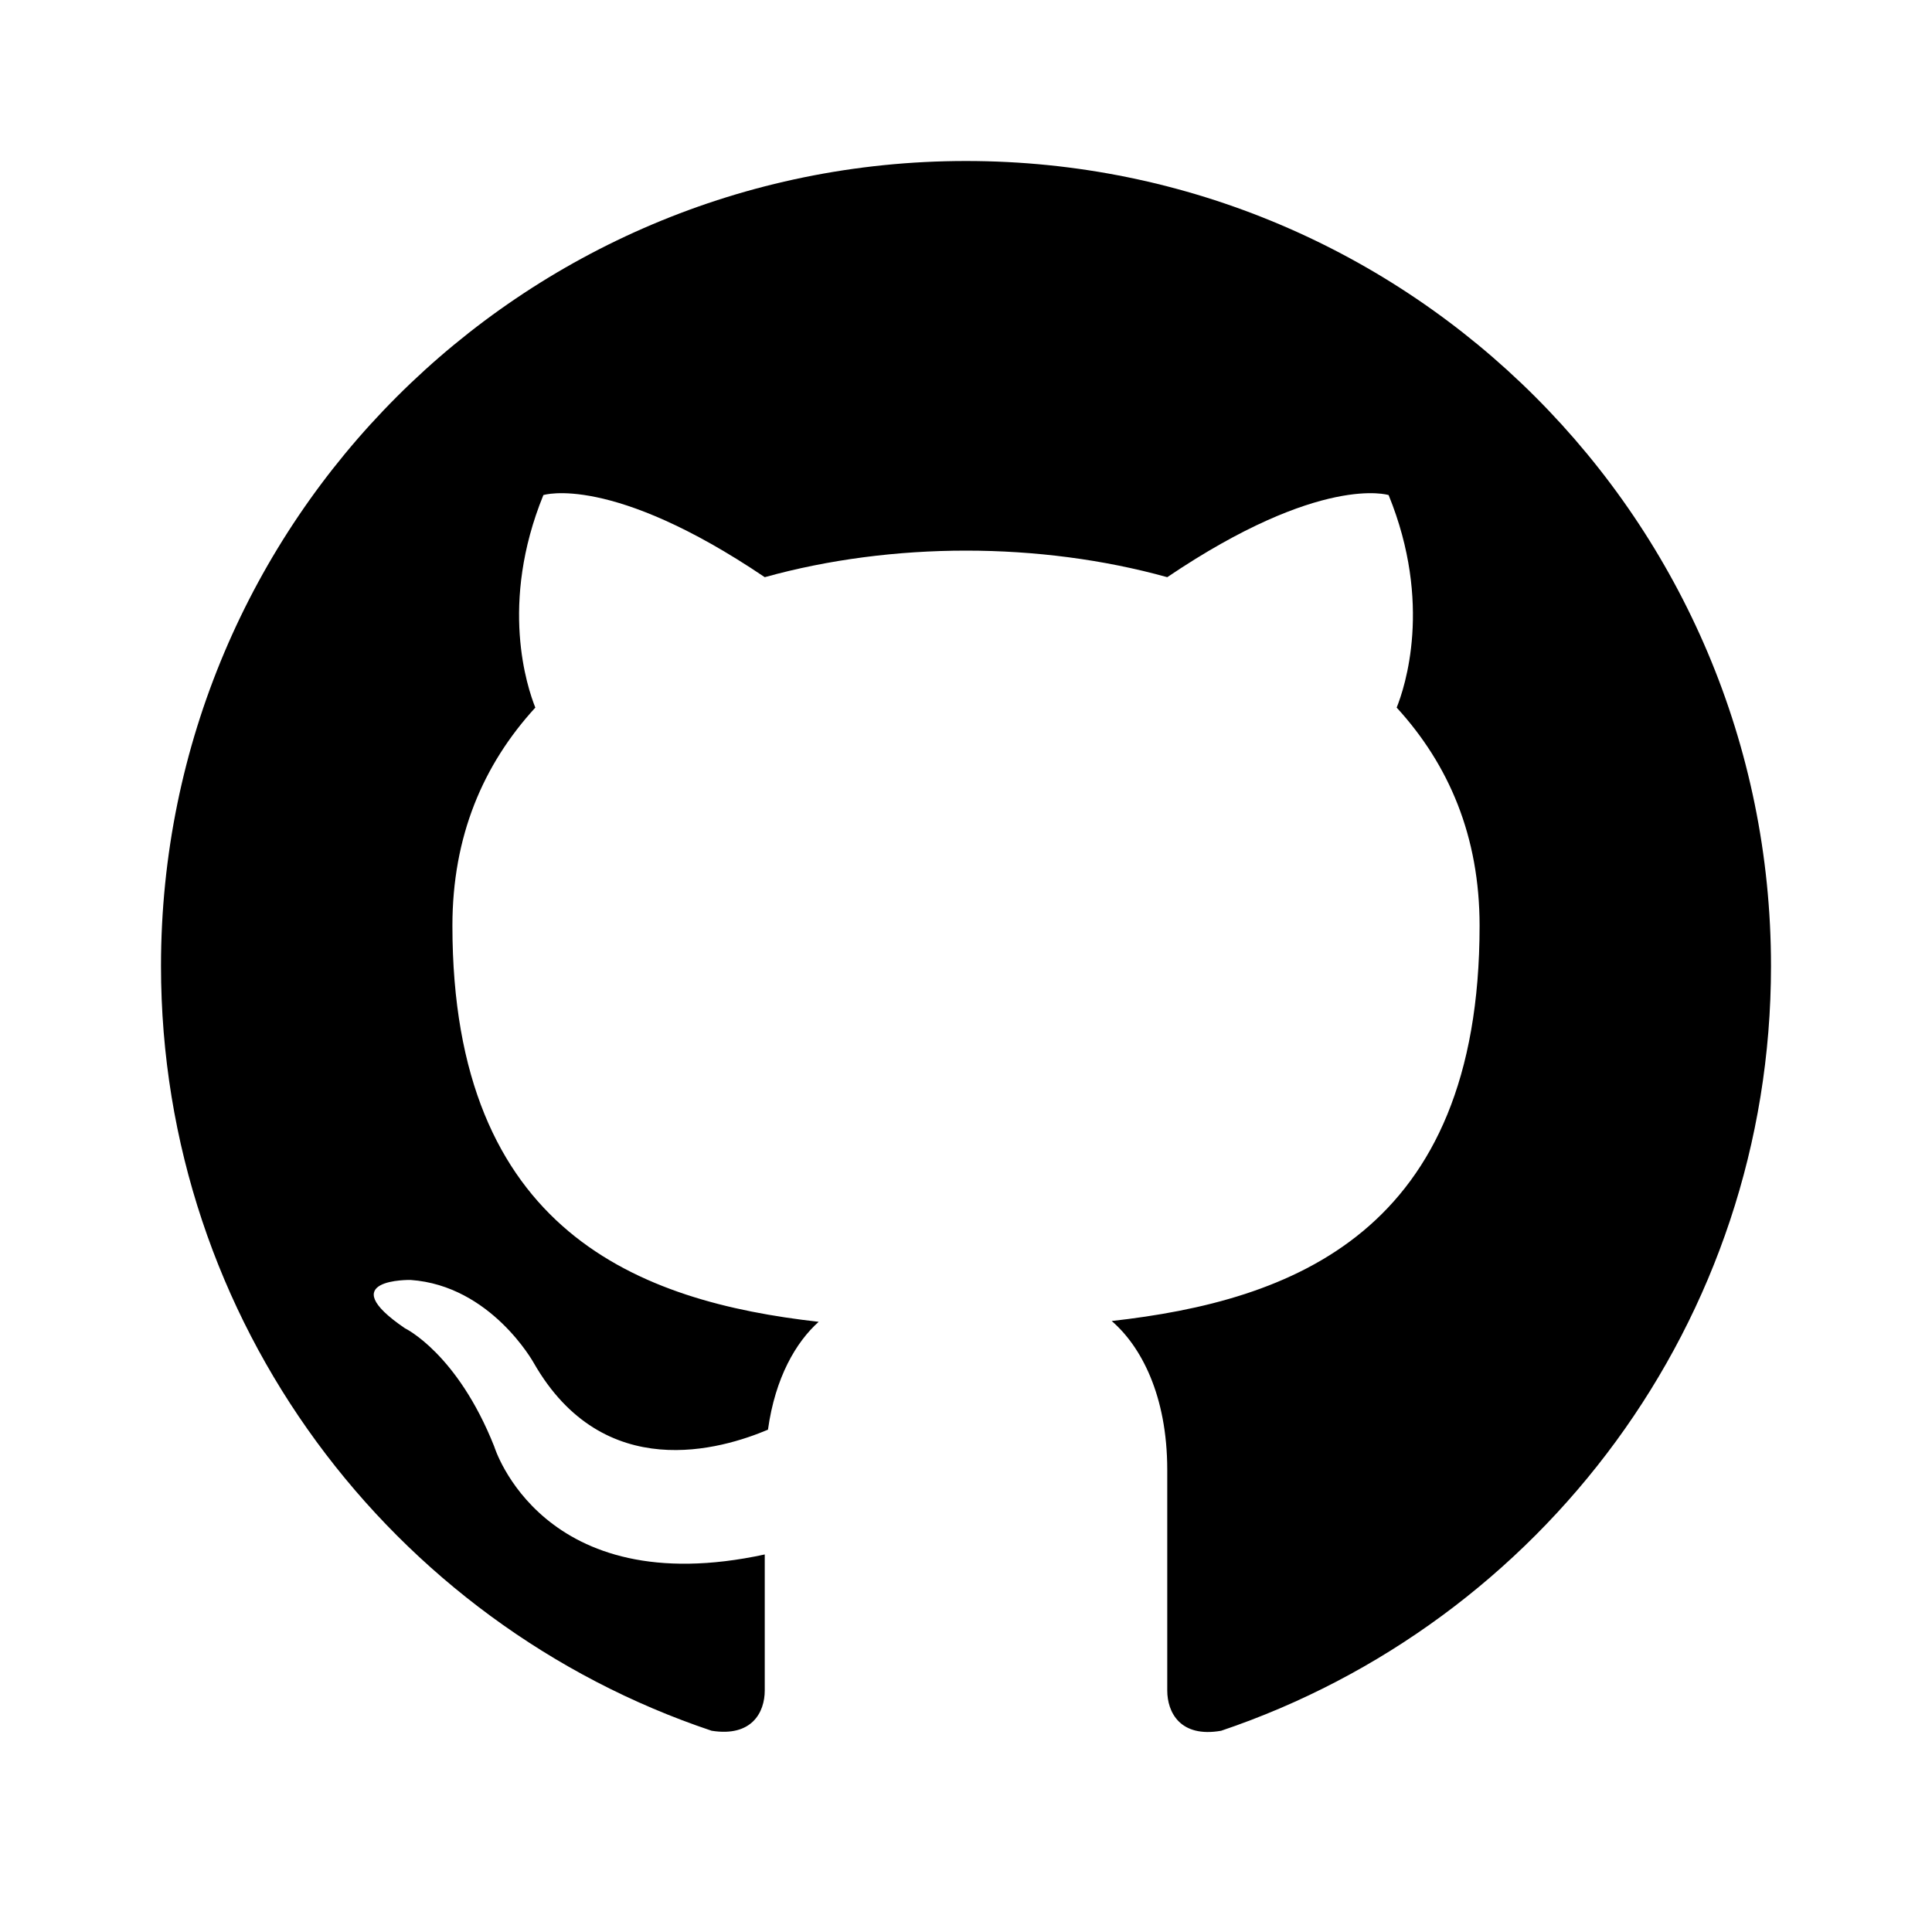
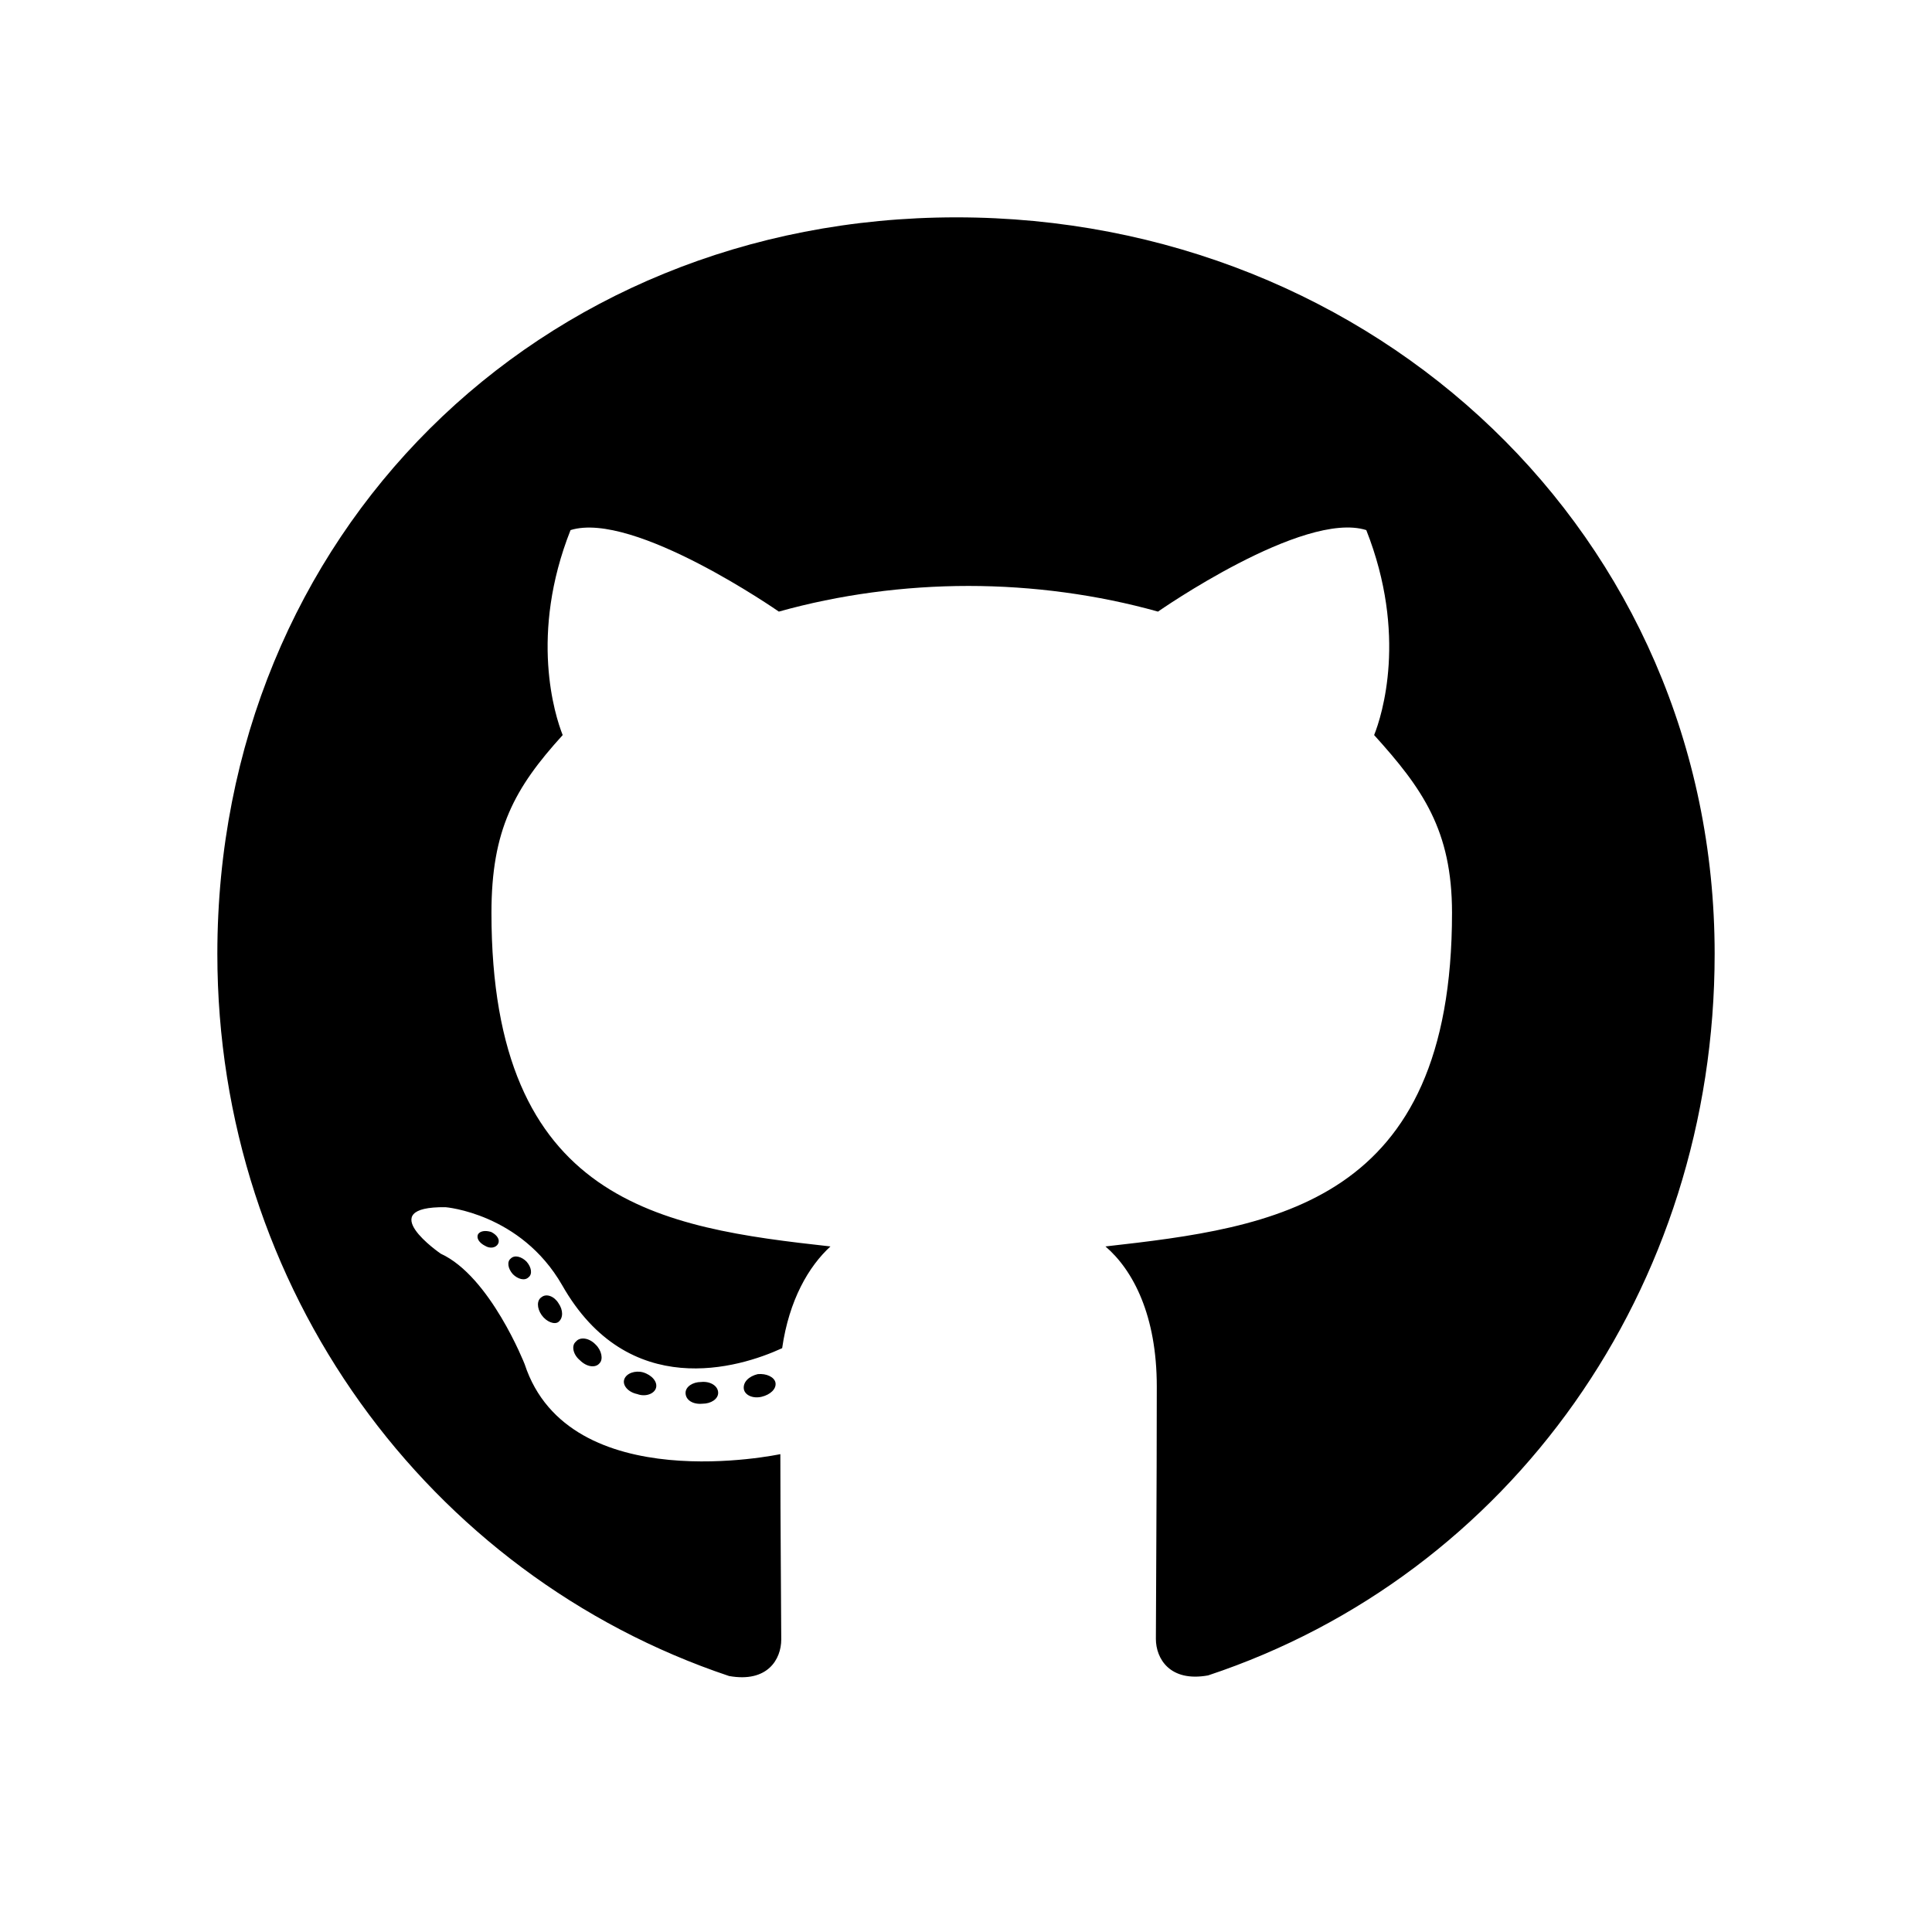
- <svg xmlns="http://www.w3.org/2000/svg" width="24" height="24" viewBox="0 0 24 24">
-   <rect width="24" height="24" fill="none" />
-   <path fill="currentColor" d="M12 2A10 10 0 0 0 2 12c0 4.42 2.87 8.17 6.84 9.5c.5.08.66-.23.66-.5v-1.69c-2.77.6-3.36-1.34-3.36-1.34c-.46-1.16-1.11-1.47-1.11-1.47c-.91-.62.07-.6.07-.6c1 .07 1.53 1.03 1.53 1.03c.87 1.52 2.34 1.07 2.91.83c.09-.65.35-1.09.63-1.34c-2.22-.25-4.55-1.11-4.55-4.92c0-1.11.38-2 1.03-2.71c-.1-.25-.45-1.29.1-2.64c0 0 .84-.27 2.75 1.02c.79-.22 1.65-.33 2.5-.33s1.71.11 2.5.33c1.91-1.29 2.75-1.02 2.75-1.02c.55 1.35.2 2.39.1 2.64c.65.71 1.03 1.6 1.03 2.71c0 3.82-2.34 4.66-4.57 4.91c.36.31.69.92.69 1.85V21c0 .27.16.59.67.5C19.14 20.16 22 16.42 22 12A10 10 0 0 0 12 2" />
+ <svg xmlns="http://www.w3.org/2000/svg" viewBox="0 0 640 640">
+   <path fill="currentColor" d="M237.9 461.4C237.9 463.4 235.6 465 232.7 465C229.4 465.3 227.1 463.7 227.1 461.4C227.1 459.4 229.4 457.8 232.3 457.8C235.3 457.5 237.9 459.1 237.9 461.4zM206.8 456.9C206.1 458.9 208.1 461.2 211.1 461.8C213.7 462.8 216.7 461.8 217.3 459.8C217.9 457.8 216 455.5 213 454.6C210.4 453.9 207.5 454.9 206.8 456.9zM251 455.2C248.1 455.9 246.1 457.8 246.4 460.1C246.7 462.1 249.3 463.4 252.3 462.7C255.2 462 257.2 460.1 256.9 458.1C256.6 456.2 253.9 454.9 251 455.2zM316.8 72C178.1 72 72 177.3 72 316C72 426.9 141.8 521.8 241.5 555.2C254.3 557.5 258.8 549.6 258.8 543.1C258.8 536.9 258.5 502.7 258.5 481.7C258.5 481.7 188.5 496.7 173.8 451.9C173.8 451.9 162.4 422.8 146 415.3C146 415.3 123.1 399.6 147.6 399.9C147.6 399.9 172.5 401.9 186.2 425.7C208.1 464.3 244.8 453.2 259.1 446.6C261.4 430.6 267.9 419.5 275.1 412.9C219.2 406.7 162.8 398.6 162.8 302.4C162.8 274.9 170.4 261.1 186.4 243.5C183.8 237 175.3 210.2 189 175.6C209.9 169.1 258 202.6 258 202.6C278 197 299.5 194.1 320.8 194.1C342.1 194.1 363.6 197 383.6 202.6C383.6 202.6 431.7 169 452.6 175.6C466.3 210.3 457.8 237 455.2 243.5C471.2 261.2 481 275 481 302.4C481 398.9 422.1 406.6 366.2 412.9C375.4 420.8 383.2 435.8 383.2 459.3C383.2 493 382.9 534.7 382.9 542.9C382.9 549.4 387.5 557.3 400.2 555C500.2 521.8 568 426.9 568 316C568 177.3 455.5 72 316.8 72zM169.2 416.9C167.9 417.9 168.2 420.2 169.9 422.1C171.5 423.7 173.8 424.4 175.1 423.1C176.4 422.1 176.1 419.8 174.4 417.9C172.8 416.3 170.5 415.6 169.2 416.9zM158.4 408.8C157.7 410.1 158.7 411.7 160.7 412.7C162.3 413.7 164.3 413.4 165 412C165.7 410.7 164.7 409.1 162.7 408.1C160.7 407.5 159.1 407.8 158.4 408.8zM190.8 444.4C189.2 445.7 189.8 448.7 192.1 450.6C194.4 452.9 197.3 453.2 198.6 451.6C199.9 450.3 199.3 447.3 197.3 445.4C195.1 443.1 192.1 442.8 190.8 444.4zM179.4 429.7C177.8 430.7 177.8 433.3 179.4 435.6C181 437.9 183.7 438.9 185 437.9C186.6 436.6 186.6 434 185 431.7C183.6 429.4 181 428.4 179.4 429.7z" />
</svg>
